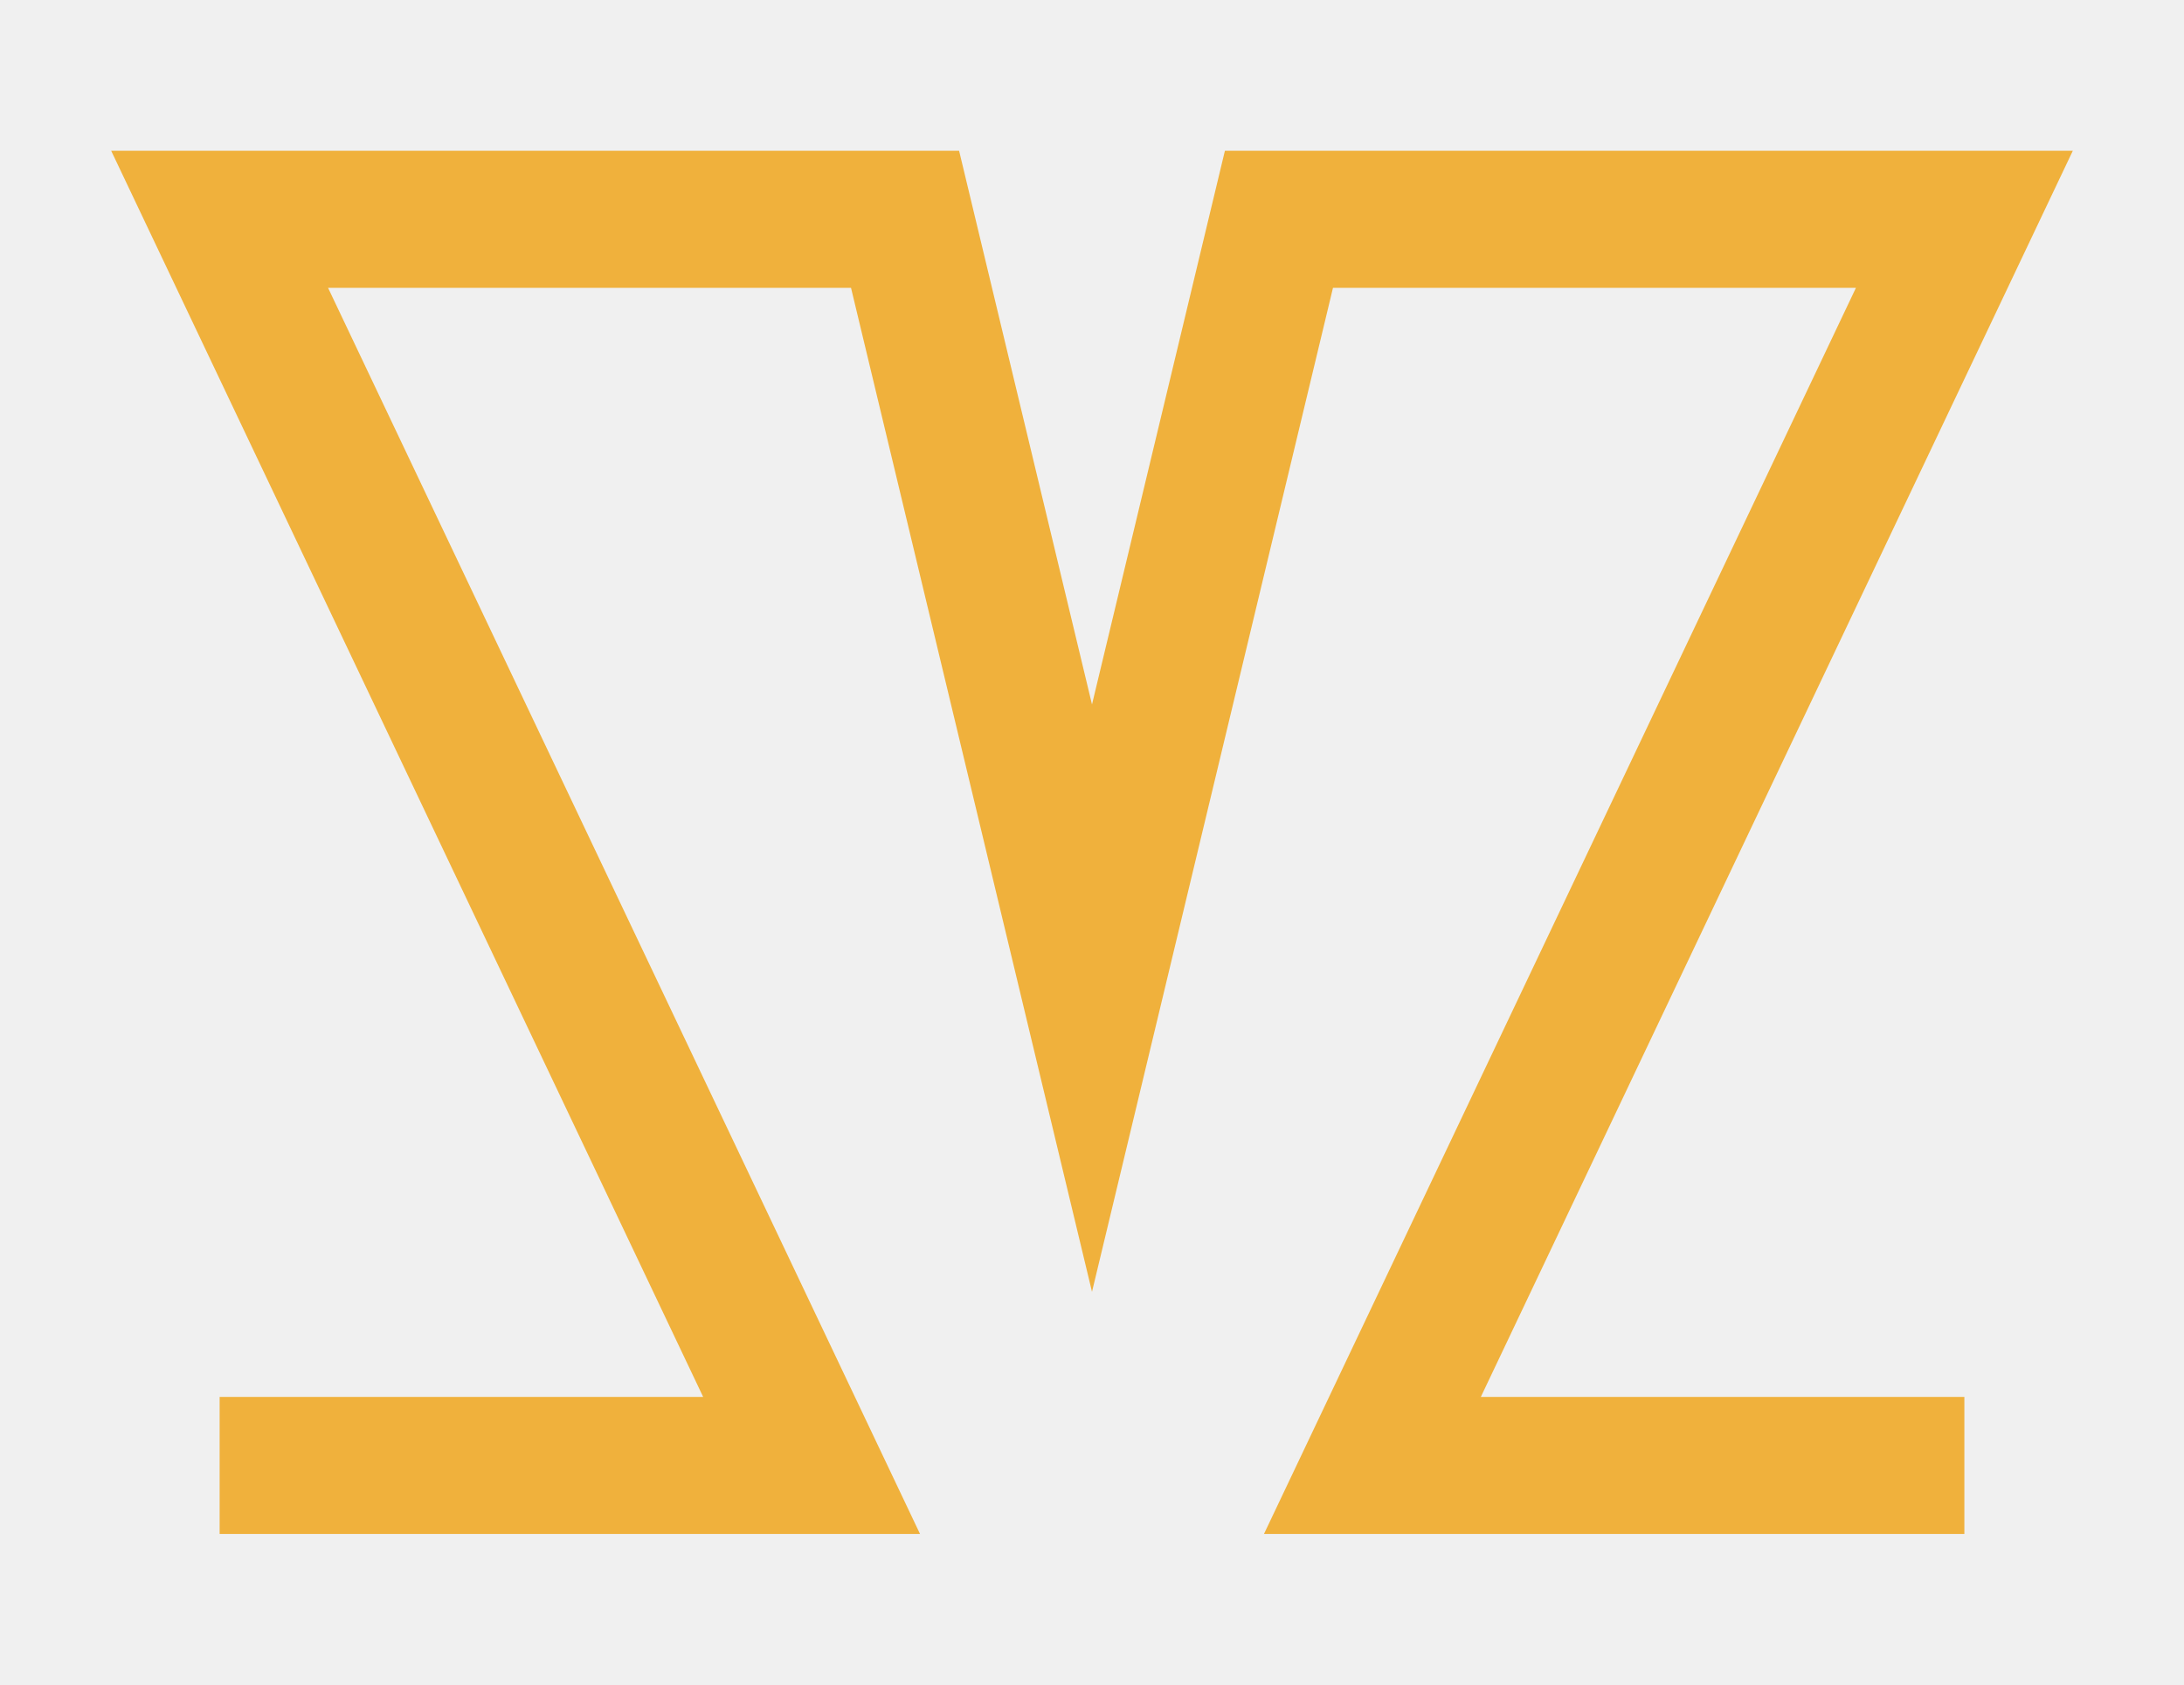
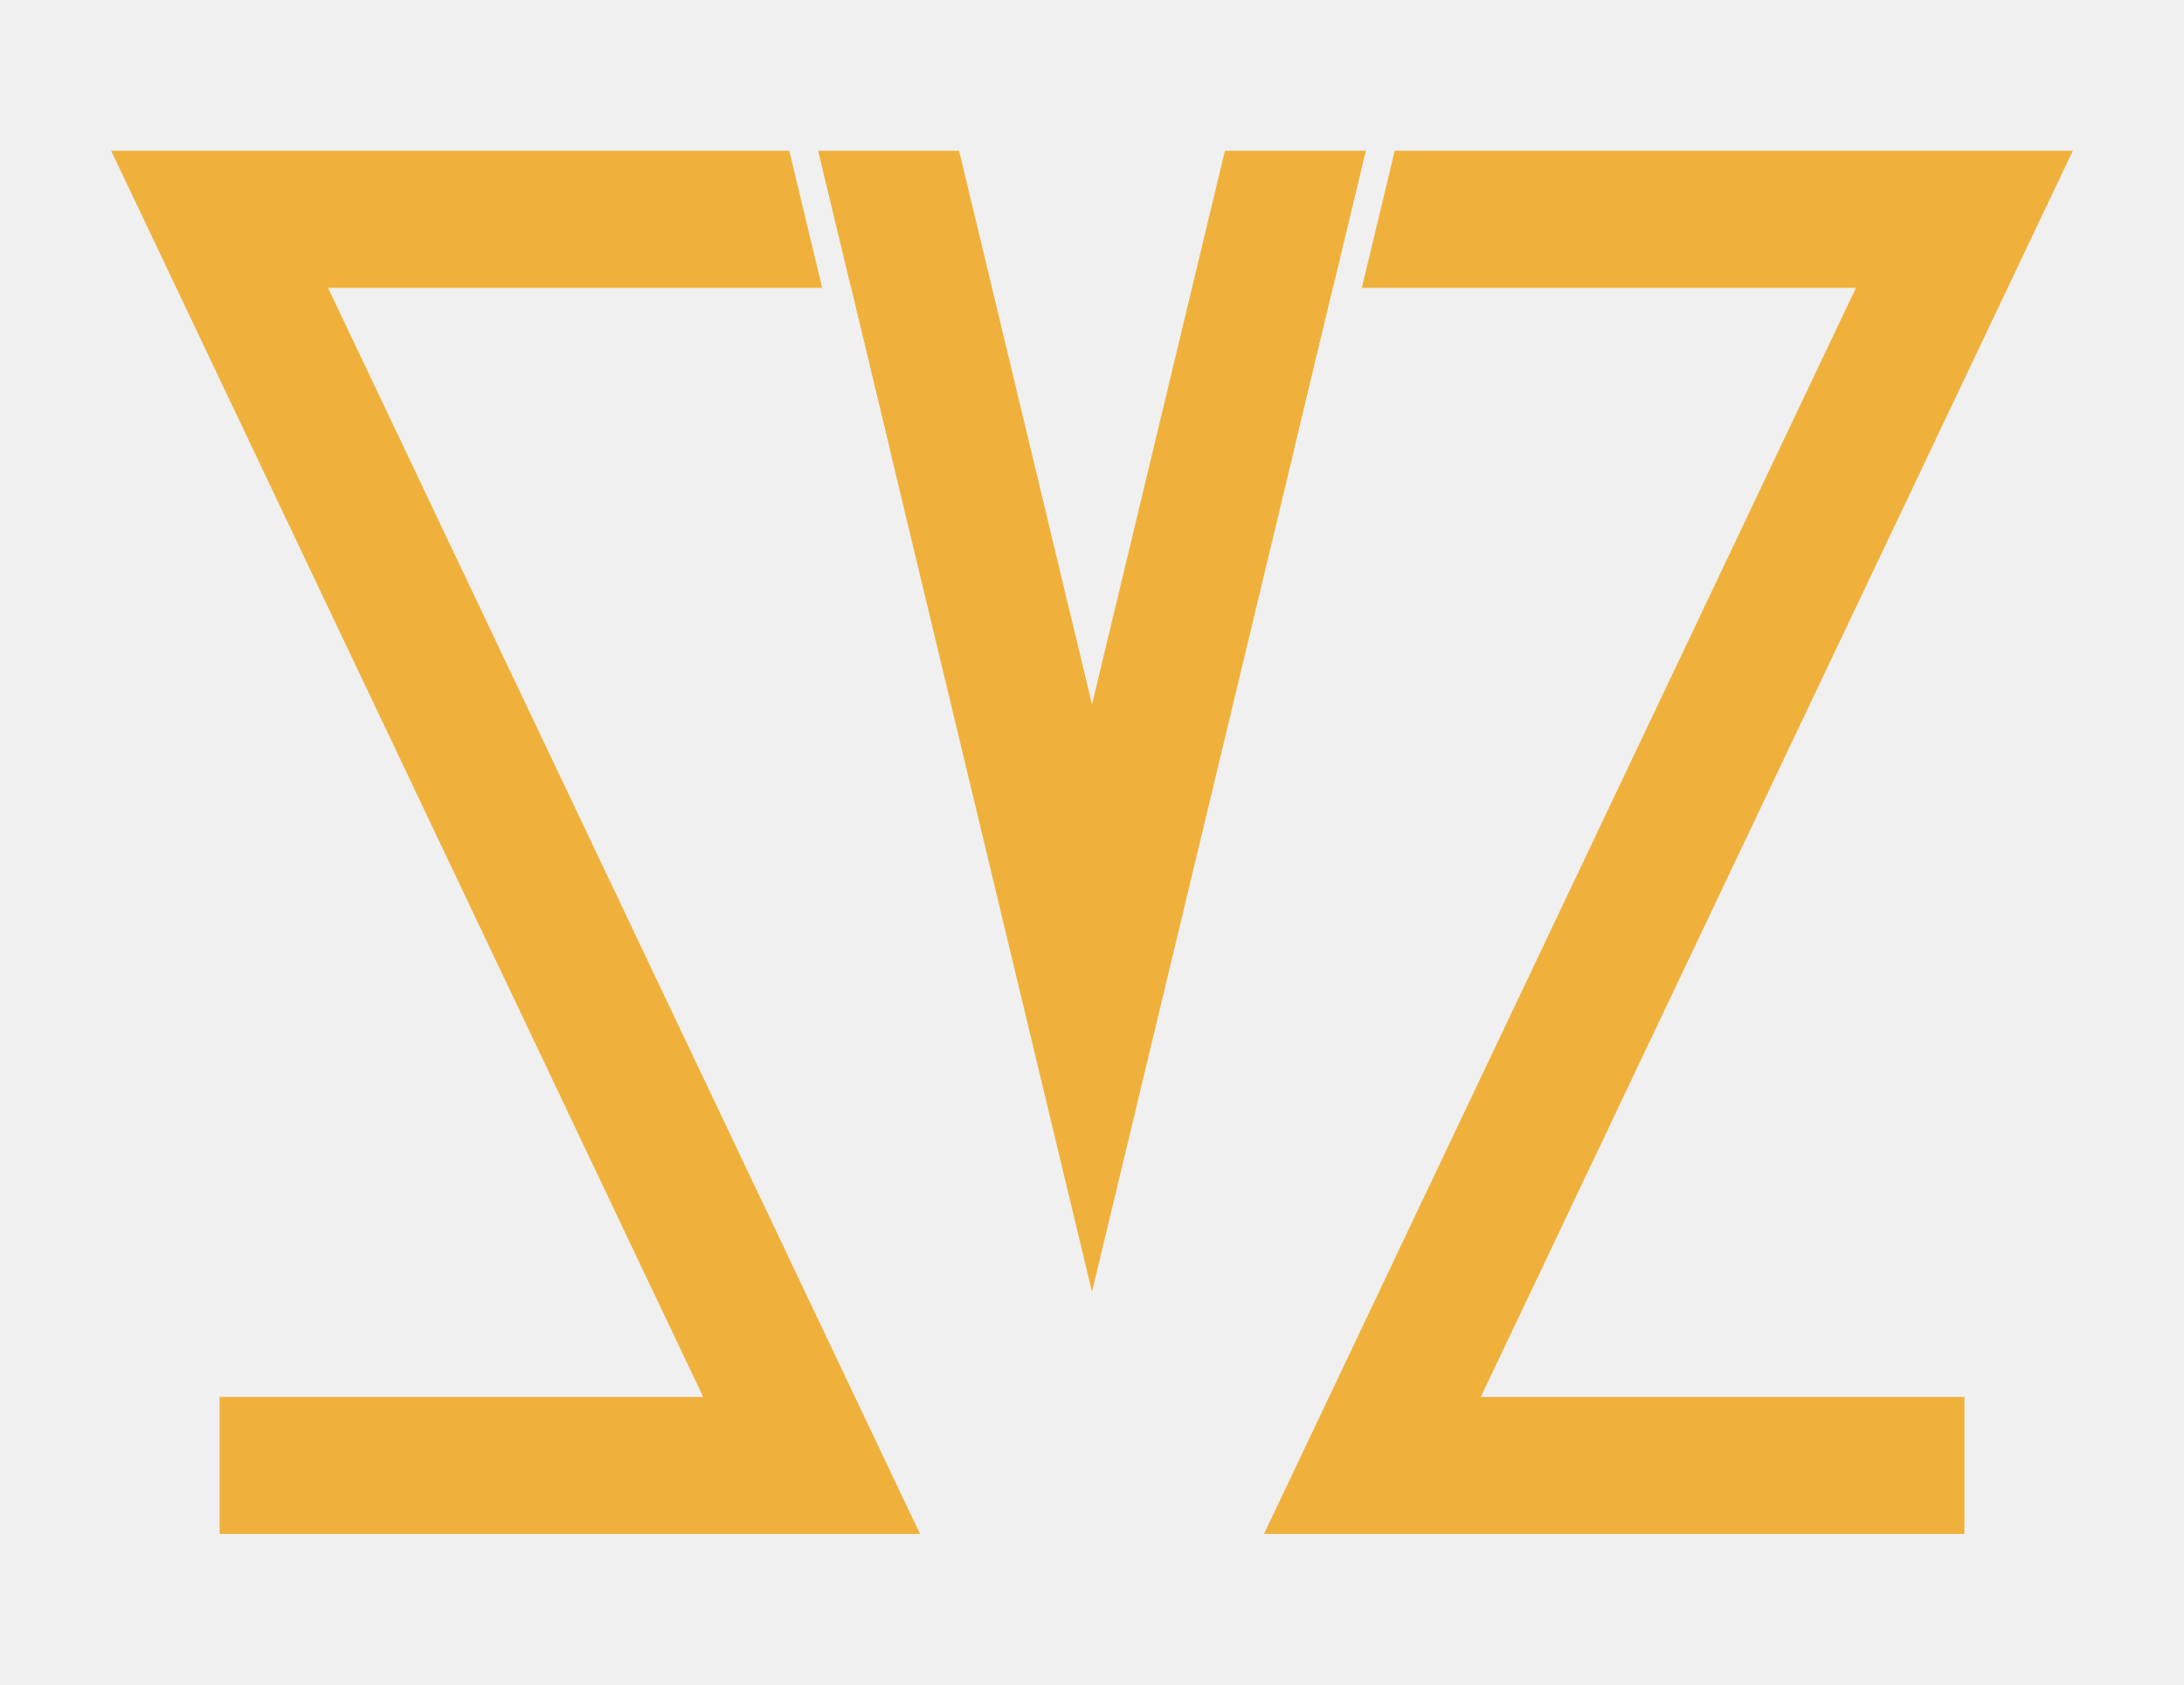
<svg xmlns="http://www.w3.org/2000/svg" viewBox="-350.4 -70.4 700.8 540.8" width="1024" height="790">
-   <path d="M280.00,400.00 L90.00,400.00 L280.00,0.00 L60.00,0.00 L0.00,250.00 L-60.00,0.00 L-280.00,0.00 L-90.00,400.00 L-280.00,400.00" fill="none" stroke="#F0B13C" stroke-width="44" stroke-linejoin="miter" stroke-miterlimit="12" stroke-linecap="butt" />
+   <mask id="szvcut-deep" maskUnits="userSpaceOnUse" x="-480" y="-200" width="960" height="800">
+     <rect x="-480" y="-200" width="960" height="800" fill="#fff" />
+     <line x1="98.09" y1="-45.16" x2="69.34" y2="74.64" stroke="#000" stroke-width="9" />
+     <line x1="-98.09" y1="-45.16" x2="-69.34" y2="74.64" stroke="#000" stroke-width="9" />
+   </mask>
+   <path d="M280.00,400.00 L90.00,400.00 L280.00,0.00 L60.00,0.00 L0.00,250.00 L-60.00,0.00 L-280.00,0.00 L-90.00,400.00 L-280.00,400.00" fill="none" stroke="#F0B13C" stroke-width="44" stroke-linejoin="miter" stroke-miterlimit="12" stroke-linecap="butt" mask="url(#szvcut-deep)" />
</svg>
